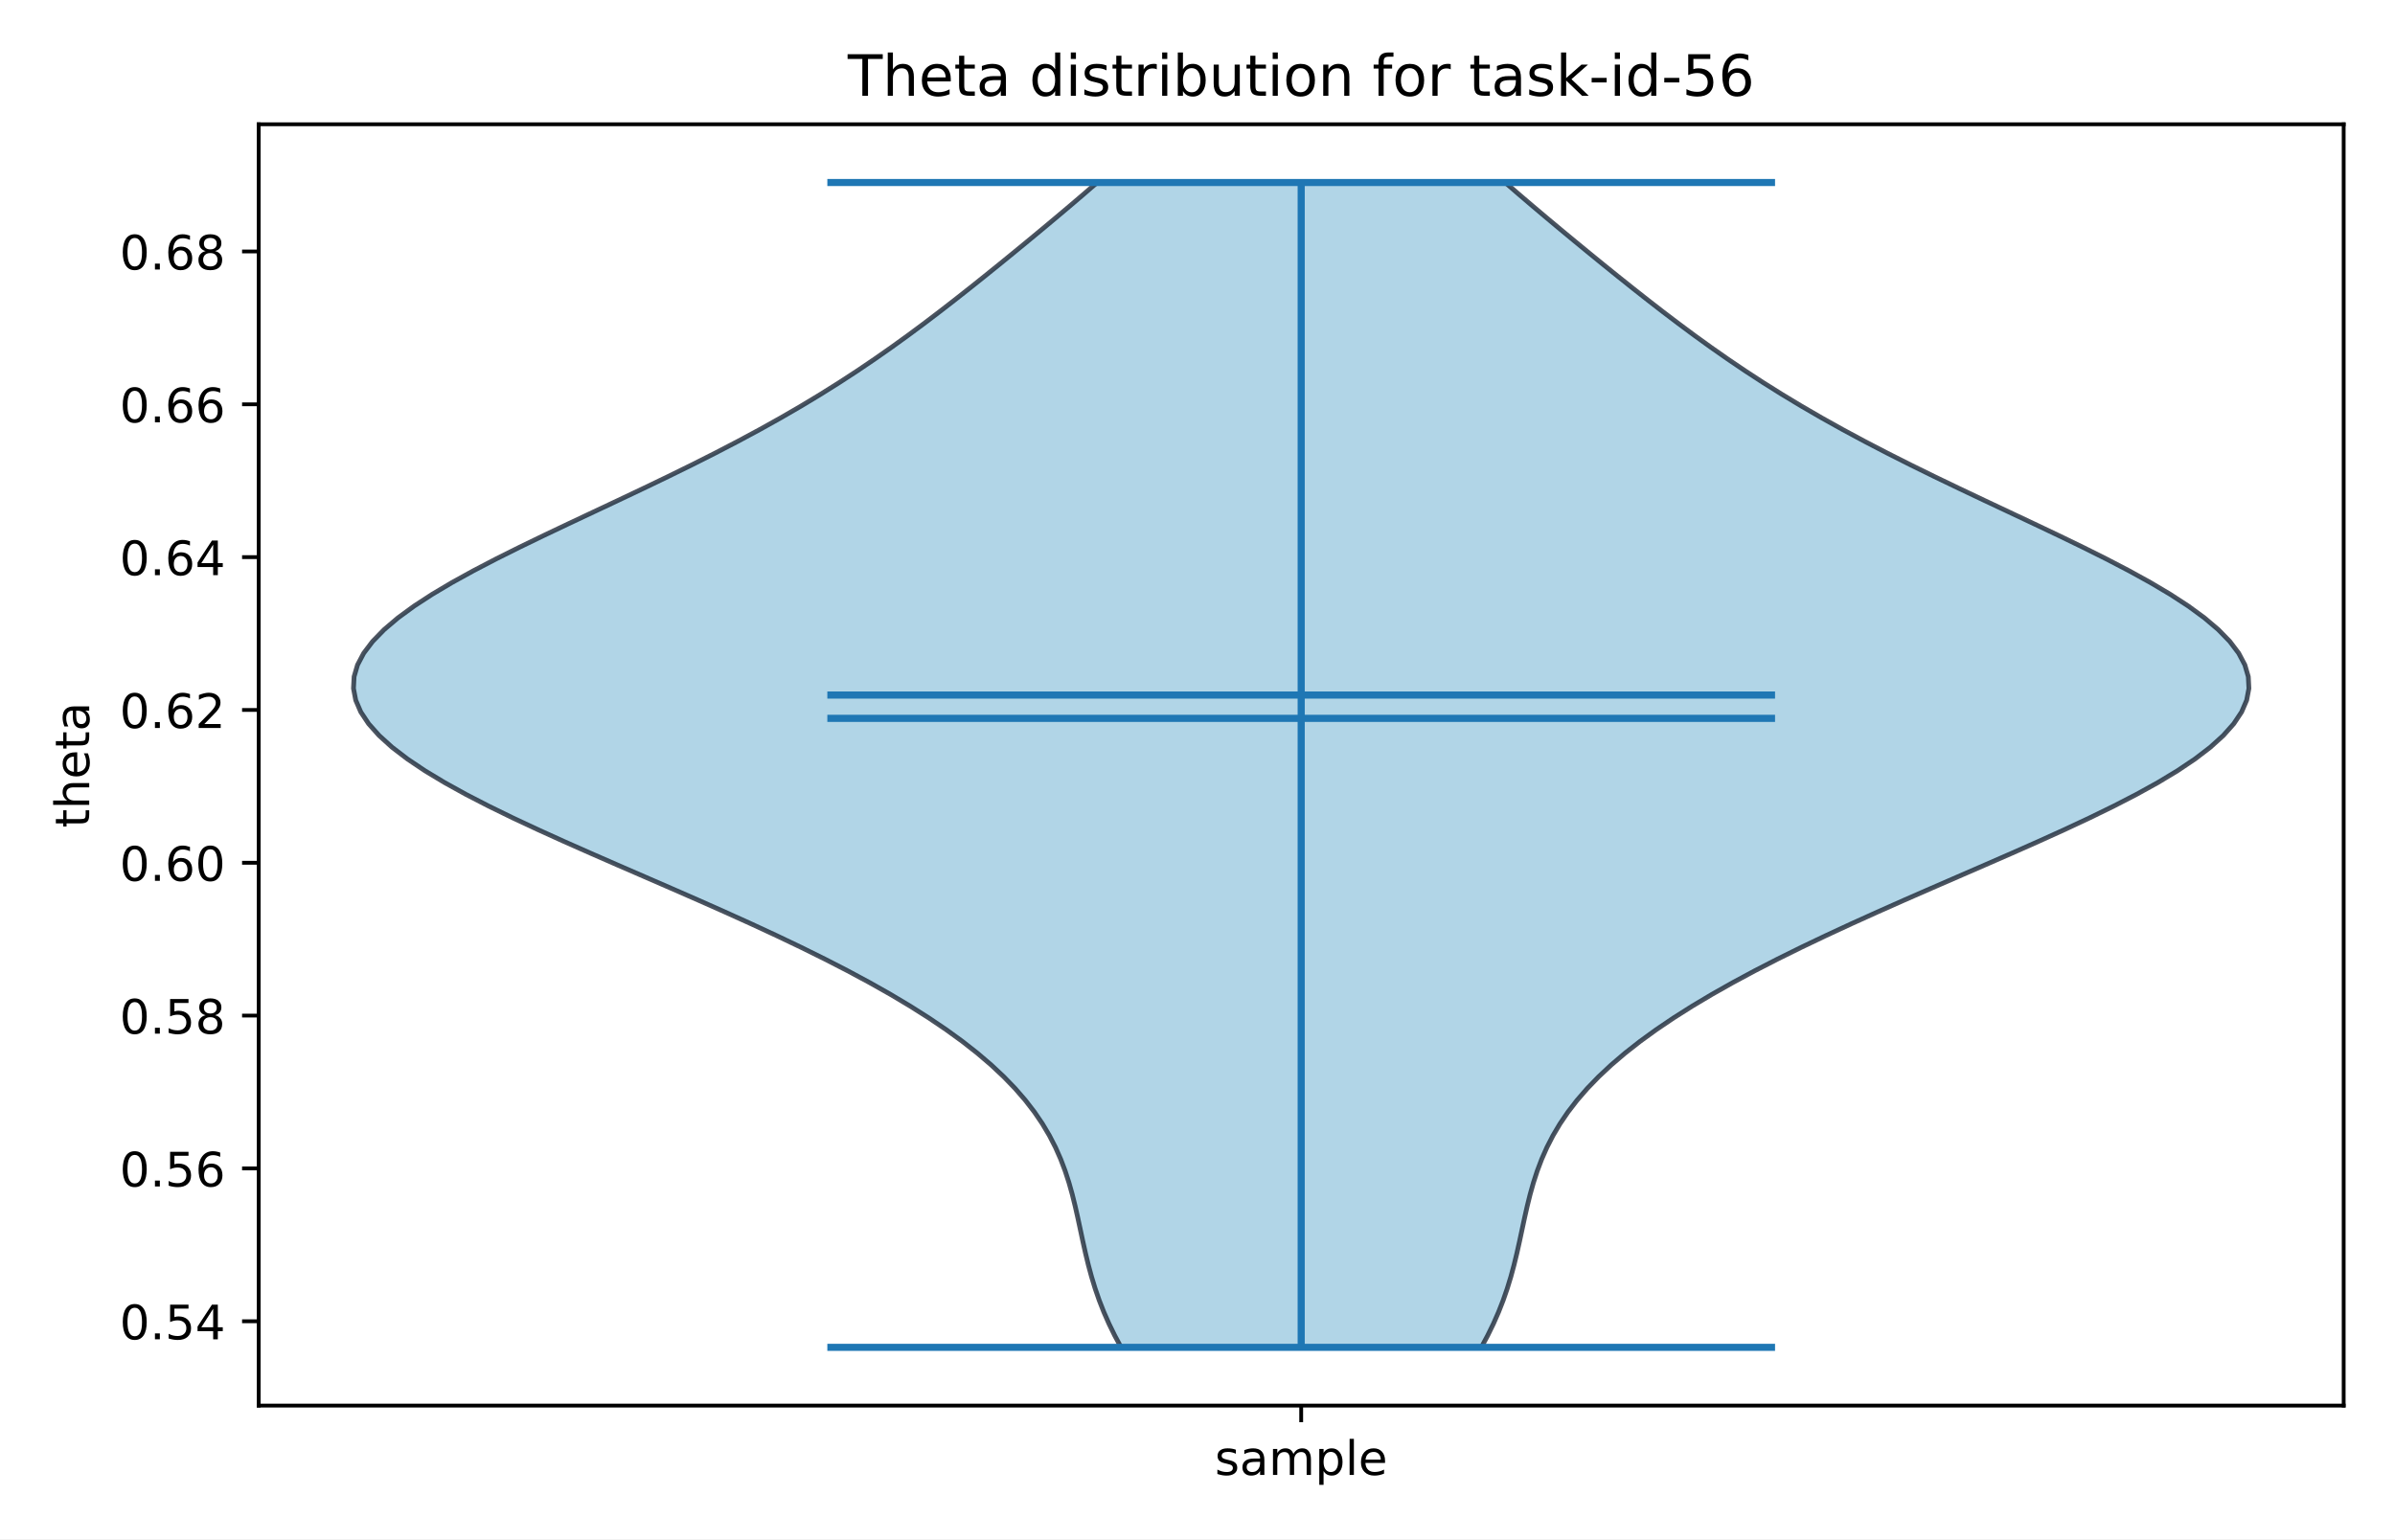
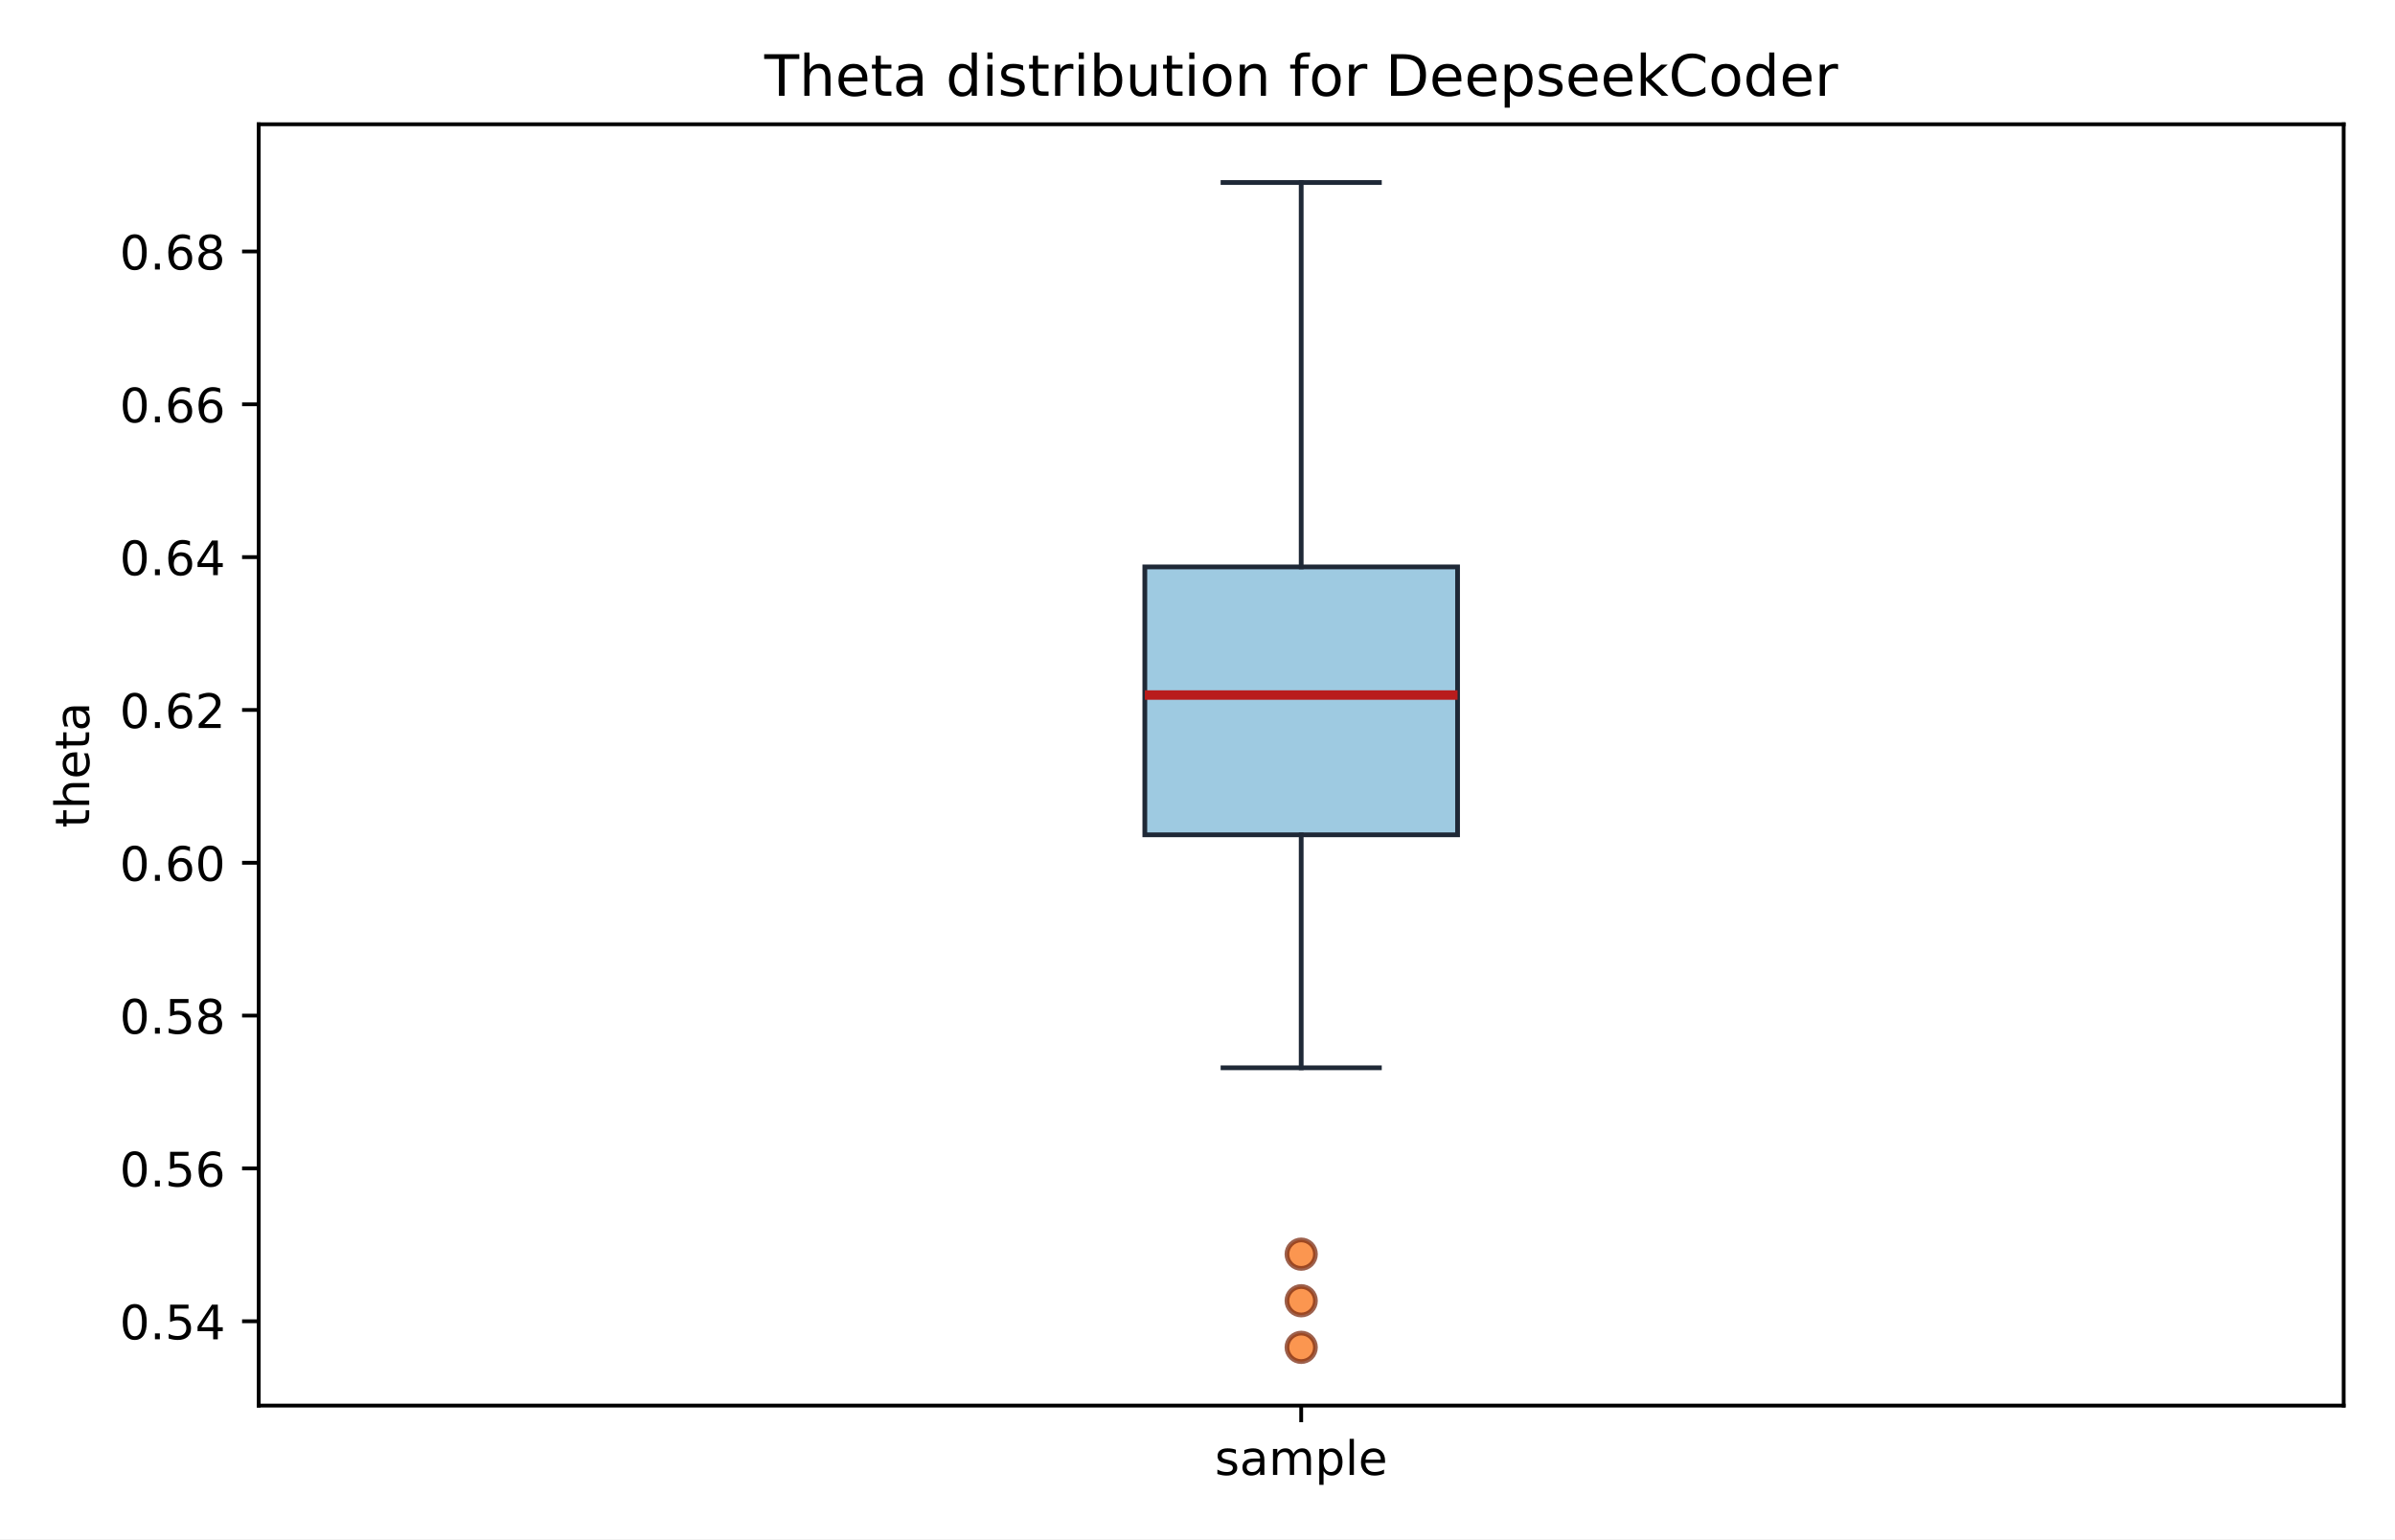
<svg xmlns="http://www.w3.org/2000/svg" xmlns:xlink="http://www.w3.org/1999/xlink" width="504pt" height="324pt" viewBox="0 0 504 324" version="1.1">
  <defs>
    <style type="text/css">*{stroke-linejoin: round; stroke-linecap: butt}</style>
  </defs>
  <g id="figure_1">
    <g id="patch_1">
      <path d="M 0 324  L 504 324  L 504 0  L 0 0  z " style="fill: #ffffff" />
    </g>
    <g id="axes_1">
      <g id="patch_2">
        <path d="M 54.442 295.878  L 493.2 295.878  L 493.2 26.16  L 54.442 26.16  z " style="fill: #ffffff" />
      </g>
-       <g id="FillBetweenPolyCollection_1">
-         <defs>
-           <path id="md926afc479" d="M 311.727 -40.382  L 235.916 -40.382  L 234.584 -42.859  L 233.374 -45.336  L 232.285 -47.812  L 231.315 -50.289  L 230.457 -52.766  L 229.701 -55.243  L 229.031 -57.719  L 228.43 -60.196  L 227.876 -62.673  L 227.347 -65.15  L 226.815 -67.626  L 226.256 -70.103  L 225.642 -72.58  L 224.946 -75.057  L 224.141 -77.533  L 223.202 -80.01  L 222.107 -82.487  L 220.833 -84.964  L 219.363 -87.44  L 217.679 -89.917  L 215.769 -92.394  L 213.621 -94.871  L 211.228 -97.347  L 208.582 -99.824  L 205.682 -102.301  L 202.525 -104.778  L 199.113 -107.254  L 195.448 -109.731  L 191.536 -112.208  L 187.383 -114.685  L 182.998 -117.161  L 178.39 -119.638  L 173.574 -122.115  L 168.563 -124.592  L 163.377 -127.068  L 158.034 -129.545  L 152.559 -132.022  L 146.978 -134.499  L 141.322 -136.975  L 135.624 -139.452  L 129.921 -141.929  L 124.253 -144.406  L 118.664 -146.882  L 113.199 -149.359  L 107.905 -151.836  L 102.833 -154.313  L 98.033 -156.789  L 93.553 -159.266  L 89.443 -161.743  L 85.749 -164.22  L 82.513 -166.696  L 79.776 -169.173  L 77.57 -171.65  L 75.924 -174.127  L 74.858 -176.603  L 74.386 -179.08  L 74.513 -181.557  L 75.235 -184.034  L 76.543 -186.51  L 78.418 -188.987  L 80.831 -191.464  L 83.75 -193.94  L 87.135 -196.417  L 90.939 -198.894  L 95.112 -201.371  L 99.603 -203.847  L 104.356 -206.324  L 109.315 -208.801  L 114.426 -211.278  L 119.636 -213.754  L 124.895 -216.231  L 130.156 -218.708  L 135.379 -221.185  L 140.528 -223.661  L 145.571 -226.138  L 150.485 -228.615  L 155.251 -231.092  L 159.857 -233.568  L 164.297 -236.045  L 168.568 -238.522  L 172.674 -240.999  L 176.62 -243.475  L 180.419 -245.952  L 184.08 -248.429  L 187.62 -250.906  L 191.052 -253.382  L 194.392 -255.859  L 197.654 -258.336  L 200.851 -260.813  L 203.996 -263.289  L 207.099 -265.766  L 210.168 -268.243  L 213.208 -270.72  L 216.223 -273.196  L 219.214 -275.673  L 222.18 -278.15  L 225.117 -280.627  L 228.02 -283.103  L 230.884 -285.58  L 316.759 -285.58  L 316.759 -285.58  L 319.622 -283.103  L 322.526 -280.627  L 325.463 -278.15  L 328.428 -275.673  L 331.419 -273.196  L 334.434 -270.72  L 337.474 -268.243  L 340.543 -265.766  L 343.646 -263.289  L 346.791 -260.813  L 349.989 -258.336  L 353.251 -255.859  L 356.59 -253.382  L 360.022 -250.906  L 363.562 -248.429  L 367.224 -245.952  L 371.022 -243.475  L 374.969 -240.999  L 379.074 -238.522  L 383.345 -236.045  L 387.785 -233.568  L 392.391 -231.092  L 397.158 -228.615  L 402.071 -226.138  L 407.115 -223.661  L 412.263 -221.185  L 417.486 -218.708  L 422.748 -216.231  L 428.006 -213.754  L 433.216 -211.278  L 438.327 -208.801  L 443.287 -206.324  L 448.039 -203.847  L 452.53 -201.371  L 456.704 -198.894  L 460.508 -196.417  L 463.892 -193.94  L 466.811 -191.464  L 469.225 -188.987  L 471.099 -186.51  L 472.407 -184.034  L 473.13 -181.557  L 473.256 -179.08  L 472.784 -176.603  L 471.718 -174.127  L 470.072 -171.65  L 467.866 -169.173  L 465.129 -166.696  L 461.894 -164.22  L 458.199 -161.743  L 454.089 -159.266  L 449.61 -156.789  L 444.809 -154.313  L 439.737 -151.836  L 434.444 -149.359  L 428.978 -146.882  L 423.389 -144.406  L 417.721 -141.929  L 412.018 -139.452  L 406.32 -136.975  L 400.664 -134.499  L 395.083 -132.022  L 389.608 -129.545  L 384.266 -127.068  L 379.079 -124.592  L 374.069 -122.115  L 369.252 -119.638  L 364.645 -117.161  L 360.259 -114.685  L 356.106 -112.208  L 352.194 -109.731  L 348.53 -107.254  L 345.118 -104.778  L 341.961 -102.301  L 339.06 -99.824  L 336.415 -97.347  L 334.021 -94.871  L 331.873 -92.394  L 329.963 -89.917  L 328.279 -87.44  L 326.809 -84.964  L 325.536 -82.487  L 324.44 -80.01  L 323.502 -77.533  L 322.697 -75.057  L 322 -72.58  L 321.386 -70.103  L 320.827 -67.626  L 320.296 -65.15  L 319.766 -62.673  L 319.212 -60.196  L 318.611 -57.719  L 317.941 -55.243  L 317.185 -52.766  L 316.327 -50.289  L 315.357 -47.812  L 314.269 -45.336  L 313.058 -42.859  L 311.727 -40.382  z " style="stroke: #1f2937; stroke-opacity: 0.8" />
-         </defs>
-         <g clip-path="url(#p74f89d5e1b)">
-           <use xlink:href="#md926afc479" x="0" y="324" style="fill: #9ecae1; fill-opacity: 0.8; stroke: #1f2937; stroke-opacity: 0.8" />
-         </g>
-       </g>
      <g id="matplotlib.axis_1">
        <g id="xtick_1">
          <g id="line2d_1">
            <defs>
-               <path id="m6adc7f9f4d" d="M 0 0  L 0 3.5  " style="stroke: #000000; stroke-width: 0.8" />
+               <path id="m64e8982a99" d="M 0 0  L 0 3.5  " style="stroke: #000000; stroke-width: 0.8" />
            </defs>
            <g>
-               <use xlink:href="#m6adc7f9f4d" x="273.821" y="295.878" style="stroke: #000000; stroke-width: 0.8" />
+               <use xlink:href="#m64e8982a99" x="273.821" y="295.878" style="stroke: #000000; stroke-width: 0.8" />
            </g>
          </g>
          <g id="text_1">
            <g transform="translate(255.6423 310.4761) scale(0.1 -0.1)">
              <defs>
                <path id="DejaVuSans-56" d="M 2834 3397  L 2834 2853  Q 2591 2978 2328 3040  Q 2066 3103 1784 3103  Q 1356 3103 1142 2972  Q 928 2841 928 2578  Q 928 2378 1081 2264  Q 1234 2150 1697 2047  L 1894 2003  Q 2506 1872 2764 1633  Q 3022 1394 3022 966  Q 3022 478 2636 193  Q 2250 -91 1575 -91  Q 1294 -91 989 -36  Q 684 19 347 128  L 347 722  Q 666 556 975 473  Q 1284 391 1588 391  Q 1994 391 2212 530  Q 2431 669 2431 922  Q 2431 1156 2273 1281  Q 2116 1406 1581 1522  L 1381 1569  Q 847 1681 609 1914  Q 372 2147 372 2553  Q 372 3047 722 3315  Q 1072 3584 1716 3584  Q 2034 3584 2315 3537  Q 2597 3491 2834 3397  z " transform="scale(0.015625)" />
                <path id="DejaVuSans-44" d="M 2194 1759  Q 1497 1759 1228 1600  Q 959 1441 959 1056  Q 959 750 1161 570  Q 1363 391 1709 391  Q 2188 391 2477 730  Q 2766 1069 2766 1631  L 2766 1759  L 2194 1759  z M 3341 1997  L 3341 0  L 2766 0  L 2766 531  Q 2569 213 2275 61  Q 1981 -91 1556 -91  Q 1019 -91 701 211  Q 384 513 384 1019  Q 384 1609 779 1909  Q 1175 2209 1959 2209  L 2766 2209  L 2766 2266  Q 2766 2663 2505 2880  Q 2244 3097 1772 3097  Q 1472 3097 1187 3025  Q 903 2953 641 2809  L 641 3341  Q 956 3463 1253 3523  Q 1550 3584 1831 3584  Q 2591 3584 2966 3190  Q 3341 2797 3341 1997  z " transform="scale(0.015625)" />
                <path id="DejaVuSans-50" d="M 3328 2828  Q 3544 3216 3844 3400  Q 4144 3584 4550 3584  Q 5097 3584 5394 3201  Q 5691 2819 5691 2113  L 5691 0  L 5113 0  L 5113 2094  Q 5113 2597 4934 2840  Q 4756 3084 4391 3084  Q 3944 3084 3684 2787  Q 3425 2491 3425 1978  L 3425 0  L 2847 0  L 2847 2094  Q 2847 2600 2669 2842  Q 2491 3084 2119 3084  Q 1678 3084 1418 2786  Q 1159 2488 1159 1978  L 1159 0  L 581 0  L 581 3500  L 1159 3500  L 1159 2956  Q 1356 3278 1631 3431  Q 1906 3584 2284 3584  Q 2666 3584 2933 3390  Q 3200 3197 3328 2828  z " transform="scale(0.015625)" />
                <path id="DejaVuSans-53" d="M 1159 525  L 1159 -1331  L 581 -1331  L 581 3500  L 1159 3500  L 1159 2969  Q 1341 3281 1617 3432  Q 1894 3584 2278 3584  Q 2916 3584 3314 3078  Q 3713 2572 3713 1747  Q 3713 922 3314 415  Q 2916 -91 2278 -91  Q 1894 -91 1617 61  Q 1341 213 1159 525  z M 3116 1747  Q 3116 2381 2855 2742  Q 2594 3103 2138 3103  Q 1681 3103 1420 2742  Q 1159 2381 1159 1747  Q 1159 1113 1420 752  Q 1681 391 2138 391  Q 2594 391 2855 752  Q 3116 1113 3116 1747  z " transform="scale(0.015625)" />
                <path id="DejaVuSans-4f" d="M 603 4863  L 1178 4863  L 1178 0  L 603 0  L 603 4863  z " transform="scale(0.015625)" />
                <path id="DejaVuSans-48" d="M 3597 1894  L 3597 1613  L 953 1613  Q 991 1019 1311 708  Q 1631 397 2203 397  Q 2534 397 2845 478  Q 3156 559 3463 722  L 3463 178  Q 3153 47 2828 -22  Q 2503 -91 2169 -91  Q 1331 -91 842 396  Q 353 884 353 1716  Q 353 2575 817 3079  Q 1281 3584 2069 3584  Q 2775 3584 3186 3129  Q 3597 2675 3597 1894  z M 3022 2063  Q 3016 2534 2758 2815  Q 2500 3097 2075 3097  Q 1594 3097 1305 2825  Q 1016 2553 972 2059  L 3022 2063  z " transform="scale(0.015625)" />
              </defs>
              <use xlink:href="#DejaVuSans-56" />
              <use xlink:href="#DejaVuSans-44" transform="translate(52.09375 0)" />
              <use xlink:href="#DejaVuSans-50" transform="translate(113.375 0)" />
              <use xlink:href="#DejaVuSans-53" transform="translate(210.7812 0)" />
              <use xlink:href="#DejaVuSans-4f" transform="translate(274.2656 0)" />
              <use xlink:href="#DejaVuSans-48" transform="translate(302.0469 0)" />
            </g>
          </g>
        </g>
      </g>
      <g id="matplotlib.axis_2">
        <g id="ytick_1">
          <g id="line2d_2">
            <defs>
-               <path id="m06be6555d6" d="M 0 0  L -3.5 0  " style="stroke: #000000; stroke-width: 0.8" />
+               <path id="m04a065ab61" d="M 0 0  L -3.5 0  " style="stroke: #000000; stroke-width: 0.8" />
            </defs>
            <g>
-               <use xlink:href="#m06be6555d6" x="54.442" y="278.125" style="stroke: #000000; stroke-width: 0.8" />
+               <use xlink:href="#m04a065ab61" x="54.442" y="278.125" style="stroke: #000000; stroke-width: 0.8" />
            </g>
          </g>
          <g id="text_2">
            <g transform="translate(25.17672 281.9242) scale(0.1 -0.1)">
              <defs>
                <path id="DejaVuSans-13" d="M 2034 4250  Q 1547 4250 1301 3770  Q 1056 3291 1056 2328  Q 1056 1369 1301 889  Q 1547 409 2034 409  Q 2525 409 2770 889  Q 3016 1369 3016 2328  Q 3016 3291 2770 3770  Q 2525 4250 2034 4250  z M 2034 4750  Q 2819 4750 3233 4129  Q 3647 3509 3647 2328  Q 3647 1150 3233 529  Q 2819 -91 2034 -91  Q 1250 -91 836 529  Q 422 1150 422 2328  Q 422 3509 836 4129  Q 1250 4750 2034 4750  z " transform="scale(0.015625)" />
                <path id="DejaVuSans-11" d="M 684 794  L 1344 794  L 1344 0  L 684 0  L 684 794  z " transform="scale(0.015625)" />
                <path id="DejaVuSans-18" d="M 691 4666  L 3169 4666  L 3169 4134  L 1269 4134  L 1269 2991  Q 1406 3038 1543 3061  Q 1681 3084 1819 3084  Q 2600 3084 3056 2656  Q 3513 2228 3513 1497  Q 3513 744 3044 326  Q 2575 -91 1722 -91  Q 1428 -91 1123 -41  Q 819 9 494 109  L 494 744  Q 775 591 1075 516  Q 1375 441 1709 441  Q 2250 441 2565 725  Q 2881 1009 2881 1497  Q 2881 1984 2565 2268  Q 2250 2553 1709 2553  Q 1456 2553 1204 2497  Q 953 2441 691 2322  L 691 4666  z " transform="scale(0.015625)" />
                <path id="DejaVuSans-17" d="M 2419 4116  L 825 1625  L 2419 1625  L 2419 4116  z M 2253 4666  L 3047 4666  L 3047 1625  L 3713 1625  L 3713 1100  L 3047 1100  L 3047 0  L 2419 0  L 2419 1100  L 313 1100  L 313 1709  L 2253 4666  z " transform="scale(0.015625)" />
              </defs>
              <use xlink:href="#DejaVuSans-13" />
              <use xlink:href="#DejaVuSans-11" transform="translate(63.625 0)" />
              <use xlink:href="#DejaVuSans-18" transform="translate(95.40625 0)" />
              <use xlink:href="#DejaVuSans-17" transform="translate(159.0312 0)" />
            </g>
          </g>
        </g>
        <g id="ytick_2">
          <g id="line2d_3">
            <g>
-               <use xlink:href="#m06be6555d6" x="54.442" y="245.955" style="stroke: #000000; stroke-width: 0.8" />
+               <use xlink:href="#m04a065ab61" x="54.442" y="245.955" style="stroke: #000000; stroke-width: 0.8" />
            </g>
          </g>
          <g id="text_3">
            <g transform="translate(25.17672 249.7542) scale(0.1 -0.1)">
              <defs>
                <path id="DejaVuSans-19" d="M 2113 2584  Q 1688 2584 1439 2293  Q 1191 2003 1191 1497  Q 1191 994 1439 701  Q 1688 409 2113 409  Q 2538 409 2786 701  Q 3034 994 3034 1497  Q 3034 2003 2786 2293  Q 2538 2584 2113 2584  z M 3366 4563  L 3366 3988  Q 3128 4100 2886 4159  Q 2644 4219 2406 4219  Q 1781 4219 1451 3797  Q 1122 3375 1075 2522  Q 1259 2794 1537 2939  Q 1816 3084 2150 3084  Q 2853 3084 3261 2657  Q 3669 2231 3669 1497  Q 3669 778 3244 343  Q 2819 -91 2113 -91  Q 1303 -91 875 529  Q 447 1150 447 2328  Q 447 3434 972 4092  Q 1497 4750 2381 4750  Q 2619 4750 2861 4703  Q 3103 4656 3366 4563  z " transform="scale(0.015625)" />
              </defs>
              <use xlink:href="#DejaVuSans-13" />
              <use xlink:href="#DejaVuSans-11" transform="translate(63.625 0)" />
              <use xlink:href="#DejaVuSans-18" transform="translate(95.40625 0)" />
              <use xlink:href="#DejaVuSans-19" transform="translate(159.0312 0)" />
            </g>
          </g>
        </g>
        <g id="ytick_3">
          <g id="line2d_4">
            <g>
-               <use xlink:href="#m06be6555d6" x="54.442" y="213.785" style="stroke: #000000; stroke-width: 0.8" />
+               <use xlink:href="#m04a065ab61" x="54.442" y="213.785" style="stroke: #000000; stroke-width: 0.8" />
            </g>
          </g>
          <g id="text_4">
            <g transform="translate(25.17672 217.5842) scale(0.1 -0.1)">
              <defs>
                <path id="DejaVuSans-1b" d="M 2034 2216  Q 1584 2216 1326 1975  Q 1069 1734 1069 1313  Q 1069 891 1326 650  Q 1584 409 2034 409  Q 2484 409 2743 651  Q 3003 894 3003 1313  Q 3003 1734 2745 1975  Q 2488 2216 2034 2216  z M 1403 2484  Q 997 2584 770 2862  Q 544 3141 544 3541  Q 544 4100 942 4425  Q 1341 4750 2034 4750  Q 2731 4750 3128 4425  Q 3525 4100 3525 3541  Q 3525 3141 3298 2862  Q 3072 2584 2669 2484  Q 3125 2378 3379 2068  Q 3634 1759 3634 1313  Q 3634 634 3220 271  Q 2806 -91 2034 -91  Q 1263 -91 848 271  Q 434 634 434 1313  Q 434 1759 690 2068  Q 947 2378 1403 2484  z M 1172 3481  Q 1172 3119 1398 2916  Q 1625 2713 2034 2713  Q 2441 2713 2670 2916  Q 2900 3119 2900 3481  Q 2900 3844 2670 4047  Q 2441 4250 2034 4250  Q 1625 4250 1398 4047  Q 1172 3844 1172 3481  z " transform="scale(0.015625)" />
              </defs>
              <use xlink:href="#DejaVuSans-13" />
              <use xlink:href="#DejaVuSans-11" transform="translate(63.625 0)" />
              <use xlink:href="#DejaVuSans-18" transform="translate(95.40625 0)" />
              <use xlink:href="#DejaVuSans-1b" transform="translate(159.0312 0)" />
            </g>
          </g>
        </g>
        <g id="ytick_4">
          <g id="line2d_5">
            <g>
-               <use xlink:href="#m06be6555d6" x="54.442" y="181.615" style="stroke: #000000; stroke-width: 0.8" />
+               <use xlink:href="#m04a065ab61" x="54.442" y="181.615" style="stroke: #000000; stroke-width: 0.8" />
            </g>
          </g>
          <g id="text_5">
            <g transform="translate(25.17672 185.4143) scale(0.1 -0.1)">
              <use xlink:href="#DejaVuSans-13" />
              <use xlink:href="#DejaVuSans-11" transform="translate(63.625 0)" />
              <use xlink:href="#DejaVuSans-19" transform="translate(95.40625 0)" />
              <use xlink:href="#DejaVuSans-13" transform="translate(159.0312 0)" />
            </g>
          </g>
        </g>
        <g id="ytick_5">
          <g id="line2d_6">
            <g>
-               <use xlink:href="#m06be6555d6" x="54.442" y="149.445" style="stroke: #000000; stroke-width: 0.8" />
+               <use xlink:href="#m04a065ab61" x="54.442" y="149.445" style="stroke: #000000; stroke-width: 0.8" />
            </g>
          </g>
          <g id="text_6">
            <g transform="translate(25.17672 153.2443) scale(0.1 -0.1)">
              <defs>
                <path id="DejaVuSans-15" d="M 1228 531  L 3431 531  L 3431 0  L 469 0  L 469 531  Q 828 903 1448 1529  Q 2069 2156 2228 2338  Q 2531 2678 2651 2914  Q 2772 3150 2772 3378  Q 2772 3750 2511 3984  Q 2250 4219 1831 4219  Q 1534 4219 1204 4116  Q 875 4013 500 3803  L 500 4441  Q 881 4594 1212 4672  Q 1544 4750 1819 4750  Q 2544 4750 2975 4387  Q 3406 4025 3406 3419  Q 3406 3131 3298 2873  Q 3191 2616 2906 2266  Q 2828 2175 2409 1742  Q 1991 1309 1228 531  z " transform="scale(0.015625)" />
              </defs>
              <use xlink:href="#DejaVuSans-13" />
              <use xlink:href="#DejaVuSans-11" transform="translate(63.625 0)" />
              <use xlink:href="#DejaVuSans-19" transform="translate(95.40625 0)" />
              <use xlink:href="#DejaVuSans-15" transform="translate(159.0312 0)" />
            </g>
          </g>
        </g>
        <g id="ytick_6">
          <g id="line2d_7">
            <g>
-               <use xlink:href="#m06be6555d6" x="54.442" y="117.276" style="stroke: #000000; stroke-width: 0.8" />
+               <use xlink:href="#m04a065ab61" x="54.442" y="117.276" style="stroke: #000000; stroke-width: 0.8" />
            </g>
          </g>
          <g id="text_7">
            <g transform="translate(25.17672 121.0744) scale(0.1 -0.1)">
              <use xlink:href="#DejaVuSans-13" />
              <use xlink:href="#DejaVuSans-11" transform="translate(63.625 0)" />
              <use xlink:href="#DejaVuSans-19" transform="translate(95.40625 0)" />
              <use xlink:href="#DejaVuSans-17" transform="translate(159.0312 0)" />
            </g>
          </g>
        </g>
        <g id="ytick_7">
          <g id="line2d_8">
            <g>
-               <use xlink:href="#m06be6555d6" x="54.442" y="85.106" style="stroke: #000000; stroke-width: 0.8" />
+               <use xlink:href="#m04a065ab61" x="54.442" y="85.106" style="stroke: #000000; stroke-width: 0.8" />
            </g>
          </g>
          <g id="text_8">
            <g transform="translate(25.17672 88.9044) scale(0.1 -0.1)">
              <use xlink:href="#DejaVuSans-13" />
              <use xlink:href="#DejaVuSans-11" transform="translate(63.625 0)" />
              <use xlink:href="#DejaVuSans-19" transform="translate(95.40625 0)" />
              <use xlink:href="#DejaVuSans-19" transform="translate(159.0312 0)" />
            </g>
          </g>
        </g>
        <g id="ytick_8">
          <g id="line2d_9">
            <g>
-               <use xlink:href="#m06be6555d6" x="54.442" y="52.936" style="stroke: #000000; stroke-width: 0.8" />
+               <use xlink:href="#m04a065ab61" x="54.442" y="52.936" style="stroke: #000000; stroke-width: 0.8" />
            </g>
          </g>
          <g id="text_9">
            <g transform="translate(25.17672 56.73443) scale(0.1 -0.1)">
              <use xlink:href="#DejaVuSans-13" />
              <use xlink:href="#DejaVuSans-11" transform="translate(63.625 0)" />
              <use xlink:href="#DejaVuSans-19" transform="translate(95.40625 0)" />
              <use xlink:href="#DejaVuSans-1b" transform="translate(159.0312 0)" />
            </g>
          </g>
        </g>
        <g id="text_10">
          <g transform="translate(18.77437 174.2485) rotate(-90) scale(0.1 -0.1)">
            <defs>
              <path id="DejaVuSans-57" d="M 1172 4494  L 1172 3500  L 2356 3500  L 2356 3053  L 1172 3053  L 1172 1153  Q 1172 725 1289 603  Q 1406 481 1766 481  L 2356 481  L 2356 0  L 1766 0  Q 1100 0 847 248  Q 594 497 594 1153  L 594 3053  L 172 3053  L 172 3500  L 594 3500  L 594 4494  L 1172 4494  z " transform="scale(0.015625)" />
              <path id="DejaVuSans-4b" d="M 3513 2113  L 3513 0  L 2938 0  L 2938 2094  Q 2938 2591 2744 2837  Q 2550 3084 2163 3084  Q 1697 3084 1428 2787  Q 1159 2491 1159 1978  L 1159 0  L 581 0  L 581 4863  L 1159 4863  L 1159 2956  Q 1366 3272 1645 3428  Q 1925 3584 2291 3584  Q 2894 3584 3203 3211  Q 3513 2838 3513 2113  z " transform="scale(0.015625)" />
            </defs>
            <use xlink:href="#DejaVuSans-57" />
            <use xlink:href="#DejaVuSans-4b" transform="translate(39.20312 0)" />
            <use xlink:href="#DejaVuSans-48" transform="translate(102.5781 0)" />
            <use xlink:href="#DejaVuSans-57" transform="translate(164.1094 0)" />
            <use xlink:href="#DejaVuSans-44" transform="translate(203.3125 0)" />
          </g>
        </g>
      </g>
-       <g id="LineCollection_1">
-         <path d="M 174.104 151.211  L 373.539 151.211  " clip-path="url(#p74f89d5e1b)" style="fill: none; stroke: #1f77b4; stroke-width: 1.5" />
-       </g>
-       <g id="LineCollection_2">
-         <path d="M 174.104 38.42  L 373.539 38.42  " clip-path="url(#p74f89d5e1b)" style="fill: none; stroke: #1f77b4; stroke-width: 1.5" />
-       </g>
-       <g id="LineCollection_3">
-         <path d="M 174.104 283.618  L 373.539 283.618  " clip-path="url(#p74f89d5e1b)" style="fill: none; stroke: #1f77b4; stroke-width: 1.5" />
-       </g>
-       <g id="LineCollection_4">
-         <path d="M 273.821 283.618  L 273.821 38.42  " clip-path="url(#p74f89d5e1b)" style="fill: none; stroke: #1f77b4; stroke-width: 1.5" />
-       </g>
-       <g id="LineCollection_5">
-         <path d="M 174.104 146.307  L 373.539 146.307  " clip-path="url(#p74f89d5e1b)" style="fill: none; stroke: #1f77b4; stroke-width: 1.5" />
-       </g>
      <g id="patch_3">
+         <path d="M 240.914 175.731  L 306.728 175.731  L 306.728 119.335  L 240.914 119.335  L 240.914 175.731  z " clip-path="url(#p8e748a852e)" style="fill: #9ecae1; stroke: #1f2937; stroke-linejoin: miter" />
+       </g>
+       <g id="line2d_10">
+         <path d="M 273.821 175.731  L 273.821 224.77  " clip-path="url(#p8e748a852e)" style="fill: none; stroke: #1f2937; stroke-linecap: square" />
+       </g>
+       <g id="line2d_11">
+         <path d="M 273.821 119.335  L 273.821 38.42  " clip-path="url(#p8e748a852e)" style="fill: none; stroke: #1f2937; stroke-linecap: square" />
+       </g>
+       <g id="line2d_12">
+         <path d="M 257.368 224.77  L 290.275 224.77  " clip-path="url(#p8e748a852e)" style="fill: none; stroke: #1f2937; stroke-linecap: square" />
+       </g>
+       <g id="line2d_13">
+         <path d="M 257.368 38.42  L 290.275 38.42  " clip-path="url(#p8e748a852e)" style="fill: none; stroke: #1f2937; stroke-linecap: square" />
+       </g>
+       <g id="line2d_14">
+         <defs>
+           <path id="mc5da8e025e" d="M 0 3  C 0.796 3 1.559 2.684 2.121 2.121  C 2.684 1.559 3 0.796 3 0  C 3 -0.796 2.684 -1.559 2.121 -2.121  C 1.559 -2.684 0.796 -3 0 -3  C -0.796 -3 -1.559 -2.684 -2.121 -2.121  C -2.684 -1.559 -3 -0.796 -3 0  C -3 0.796 -2.684 1.559 -2.121 2.121  C -1.559 2.684 -0.796 3 0 3  z " style="stroke: #7c2d12; stroke-opacity: 0.75" />
+         </defs>
+         <g clip-path="url(#p8e748a852e)">
+           <use xlink:href="#mc5da8e025e" x="273.821" y="283.618" style="fill: #f97316; fill-opacity: 0.75; stroke: #7c2d12; stroke-opacity: 0.75" />
+           <use xlink:href="#mc5da8e025e" x="273.821" y="264.002" style="fill: #f97316; fill-opacity: 0.75; stroke: #7c2d12; stroke-opacity: 0.75" />
+           <use xlink:href="#mc5da8e025e" x="273.821" y="273.81" style="fill: #f97316; fill-opacity: 0.75; stroke: #7c2d12; stroke-opacity: 0.75" />
+         </g>
+       </g>
+       <g id="line2d_15">
+         <path d="M 240.914 146.307  L 306.728 146.307  " clip-path="url(#p8e748a852e)" style="fill: none; stroke: #b91c1c; stroke-width: 2" />
+       </g>
+       <g id="patch_4">
        <path d="M 54.442 295.878  L 54.442 26.16  " style="fill: none; stroke: #000000; stroke-width: 0.8; stroke-linejoin: miter; stroke-linecap: square" />
      </g>
-       <g id="patch_4">
+       <g id="patch_5">
        <path d="M 493.2 295.878  L 493.2 26.16  " style="fill: none; stroke: #000000; stroke-width: 0.8; stroke-linejoin: miter; stroke-linecap: square" />
      </g>
-       <g id="patch_5">
+       <g id="patch_6">
        <path d="M 54.442 295.878  L 493.2 295.878  " style="fill: none; stroke: #000000; stroke-width: 0.8; stroke-linejoin: miter; stroke-linecap: square" />
      </g>
-       <g id="patch_6">
+       <g id="patch_7">
        <path d="M 54.442 26.16  L 493.2 26.16  " style="fill: none; stroke: #000000; stroke-width: 0.8; stroke-linejoin: miter; stroke-linecap: square" />
      </g>
      <g id="text_11">
-         <g transform="translate(178.4015 20.16) scale(0.12 -0.12)">
+         <g transform="translate(160.8459 20.16) scale(0.12 -0.12)">
          <defs>
            <path id="DejaVuSans-37" d="M -19 4666  L 3928 4666  L 3928 4134  L 2272 4134  L 2272 0  L 1638 0  L 1638 4134  L -19 4134  L -19 4666  z " transform="scale(0.015625)" />
            <path id="DejaVuSans-3" transform="scale(0.015625)" />
            <path id="DejaVuSans-47" d="M 2906 2969  L 2906 4863  L 3481 4863  L 3481 0  L 2906 0  L 2906 525  Q 2725 213 2448 61  Q 2172 -91 1784 -91  Q 1150 -91 751 415  Q 353 922 353 1747  Q 353 2572 751 3078  Q 1150 3584 1784 3584  Q 2172 3584 2448 3432  Q 2725 3281 2906 2969  z M 947 1747  Q 947 1113 1208 752  Q 1469 391 1925 391  Q 2381 391 2643 752  Q 2906 1113 2906 1747  Q 2906 2381 2643 2742  Q 2381 3103 1925 3103  Q 1469 3103 1208 2742  Q 947 2381 947 1747  z " transform="scale(0.015625)" />
            <path id="DejaVuSans-4c" d="M 603 3500  L 1178 3500  L 1178 0  L 603 0  L 603 3500  z M 603 4863  L 1178 4863  L 1178 4134  L 603 4134  L 603 4863  z " transform="scale(0.015625)" />
            <path id="DejaVuSans-55" d="M 2631 2963  Q 2534 3019 2420 3045  Q 2306 3072 2169 3072  Q 1681 3072 1420 2755  Q 1159 2438 1159 1844  L 1159 0  L 581 0  L 581 3500  L 1159 3500  L 1159 2956  Q 1341 3275 1631 3429  Q 1922 3584 2338 3584  Q 2397 3584 2469 3576  Q 2541 3569 2628 3553  L 2631 2963  z " transform="scale(0.015625)" />
            <path id="DejaVuSans-45" d="M 3116 1747  Q 3116 2381 2855 2742  Q 2594 3103 2138 3103  Q 1681 3103 1420 2742  Q 1159 2381 1159 1747  Q 1159 1113 1420 752  Q 1681 391 2138 391  Q 2594 391 2855 752  Q 3116 1113 3116 1747  z M 1159 2969  Q 1341 3281 1617 3432  Q 1894 3584 2278 3584  Q 2916 3584 3314 3078  Q 3713 2572 3713 1747  Q 3713 922 3314 415  Q 2916 -91 2278 -91  Q 1894 -91 1617 61  Q 1341 213 1159 525  L 1159 0  L 581 0  L 581 4863  L 1159 4863  L 1159 2969  z " transform="scale(0.015625)" />
            <path id="DejaVuSans-58" d="M 544 1381  L 544 3500  L 1119 3500  L 1119 1403  Q 1119 906 1312 657  Q 1506 409 1894 409  Q 2359 409 2629 706  Q 2900 1003 2900 1516  L 2900 3500  L 3475 3500  L 3475 0  L 2900 0  L 2900 538  Q 2691 219 2414 64  Q 2138 -91 1772 -91  Q 1169 -91 856 284  Q 544 659 544 1381  z M 1991 3584  L 1991 3584  z " transform="scale(0.015625)" />
            <path id="DejaVuSans-52" d="M 1959 3097  Q 1497 3097 1228 2736  Q 959 2375 959 1747  Q 959 1119 1226 758  Q 1494 397 1959 397  Q 2419 397 2687 759  Q 2956 1122 2956 1747  Q 2956 2369 2687 2733  Q 2419 3097 1959 3097  z M 1959 3584  Q 2709 3584 3137 3096  Q 3566 2609 3566 1747  Q 3566 888 3137 398  Q 2709 -91 1959 -91  Q 1206 -91 779 398  Q 353 888 353 1747  Q 353 2609 779 3096  Q 1206 3584 1959 3584  z " transform="scale(0.015625)" />
            <path id="DejaVuSans-51" d="M 3513 2113  L 3513 0  L 2938 0  L 2938 2094  Q 2938 2591 2744 2837  Q 2550 3084 2163 3084  Q 1697 3084 1428 2787  Q 1159 2491 1159 1978  L 1159 0  L 581 0  L 581 3500  L 1159 3500  L 1159 2956  Q 1366 3272 1645 3428  Q 1925 3584 2291 3584  Q 2894 3584 3203 3211  Q 3513 2838 3513 2113  z " transform="scale(0.015625)" />
            <path id="DejaVuSans-49" d="M 2375 4863  L 2375 4384  L 1825 4384  Q 1516 4384 1395 4259  Q 1275 4134 1275 3809  L 1275 3500  L 2222 3500  L 2222 3053  L 1275 3053  L 1275 0  L 697 0  L 697 3053  L 147 3053  L 147 3500  L 697 3500  L 697 3744  Q 697 4328 969 4595  Q 1241 4863 1831 4863  L 2375 4863  z " transform="scale(0.015625)" />
+             <path id="DejaVuSans-27" d="M 1259 4147  L 1259 519  L 2022 519  Q 2988 519 3436 956  Q 3884 1394 3884 2338  Q 3884 3275 3436 3711  Q 2988 4147 2022 4147  L 1259 4147  z M 628 4666  L 1925 4666  Q 3281 4666 3915 4102  Q 4550 3538 4550 2338  Q 4550 1131 3912 565  Q 3275 0 1925 0  L 628 0  L 628 4666  z " transform="scale(0.015625)" />
            <path id="DejaVuSans-4e" d="M 581 4863  L 1159 4863  L 1159 1991  L 2875 3500  L 3609 3500  L 1753 1863  L 3688 0  L 2938 0  L 1159 1709  L 1159 0  L 581 0  L 581 4863  z " transform="scale(0.015625)" />
-             <path id="DejaVuSans-10" d="M 313 2009  L 1997 2009  L 1997 1497  L 313 1497  L 313 2009  z " transform="scale(0.015625)" />
+             <path id="DejaVuSans-26" d="M 4122 4306  L 4122 3641  Q 3803 3938 3442 4084  Q 3081 4231 2675 4231  Q 1875 4231 1450 3742  Q 1025 3253 1025 2328  Q 1025 1406 1450 917  Q 1875 428 2675 428  Q 3081 428 3442 575  Q 3803 722 4122 1019  L 4122 359  Q 3791 134 3420 21  Q 3050 -91 2638 -91  Q 1578 -91 968 557  Q 359 1206 359 2328  Q 359 3453 968 4101  Q 1578 4750 2638 4750  Q 3056 4750 3426 4639  Q 3797 4528 4122 4306  z " transform="scale(0.015625)" />
          </defs>
          <use xlink:href="#DejaVuSans-37" />
          <use xlink:href="#DejaVuSans-4b" transform="translate(61.07812 0)" />
          <use xlink:href="#DejaVuSans-48" transform="translate(124.4531 0)" />
          <use xlink:href="#DejaVuSans-57" transform="translate(185.9844 0)" />
          <use xlink:href="#DejaVuSans-44" transform="translate(225.1875 0)" />
          <use xlink:href="#DejaVuSans-3" transform="translate(286.4688 0)" />
          <use xlink:href="#DejaVuSans-47" transform="translate(318.25 0)" />
          <use xlink:href="#DejaVuSans-4c" transform="translate(381.7344 0)" />
          <use xlink:href="#DejaVuSans-56" transform="translate(409.5156 0)" />
          <use xlink:href="#DejaVuSans-57" transform="translate(461.6094 0)" />
          <use xlink:href="#DejaVuSans-55" transform="translate(500.8125 0)" />
          <use xlink:href="#DejaVuSans-4c" transform="translate(541.9219 0)" />
          <use xlink:href="#DejaVuSans-45" transform="translate(569.7031 0)" />
          <use xlink:href="#DejaVuSans-58" transform="translate(633.1875 0)" />
          <use xlink:href="#DejaVuSans-57" transform="translate(696.5625 0)" />
          <use xlink:href="#DejaVuSans-4c" transform="translate(735.7656 0)" />
          <use xlink:href="#DejaVuSans-52" transform="translate(763.5469 0)" />
          <use xlink:href="#DejaVuSans-51" transform="translate(824.7344 0)" />
          <use xlink:href="#DejaVuSans-3" transform="translate(888.1094 0)" />
          <use xlink:href="#DejaVuSans-49" transform="translate(919.8906 0)" />
          <use xlink:href="#DejaVuSans-52" transform="translate(955.0938 0)" />
          <use xlink:href="#DejaVuSans-55" transform="translate(1016.281 0)" />
          <use xlink:href="#DejaVuSans-3" transform="translate(1057.391 0)" />
-           <use xlink:href="#DejaVuSans-57" transform="translate(1089.172 0)" />
-           <use xlink:href="#DejaVuSans-44" transform="translate(1128.375 0)" />
-           <use xlink:href="#DejaVuSans-56" transform="translate(1189.656 0)" />
-           <use xlink:href="#DejaVuSans-4e" transform="translate(1241.75 0)" />
-           <use xlink:href="#DejaVuSans-10" transform="translate(1299.656 0)" />
-           <use xlink:href="#DejaVuSans-4c" transform="translate(1335.734 0)" />
-           <use xlink:href="#DejaVuSans-47" transform="translate(1363.516 0)" />
-           <use xlink:href="#DejaVuSans-10" transform="translate(1427 0)" />
-           <use xlink:href="#DejaVuSans-18" transform="translate(1463.078 0)" />
-           <use xlink:href="#DejaVuSans-19" transform="translate(1526.703 0)" />
+           <use xlink:href="#DejaVuSans-27" transform="translate(1089.172 0)" />
+           <use xlink:href="#DejaVuSans-48" transform="translate(1166.172 0)" />
+           <use xlink:href="#DejaVuSans-48" transform="translate(1227.703 0)" />
+           <use xlink:href="#DejaVuSans-53" transform="translate(1289.234 0)" />
+           <use xlink:href="#DejaVuSans-56" transform="translate(1352.719 0)" />
+           <use xlink:href="#DejaVuSans-48" transform="translate(1404.812 0)" />
+           <use xlink:href="#DejaVuSans-48" transform="translate(1466.344 0)" />
+           <use xlink:href="#DejaVuSans-4e" transform="translate(1527.875 0)" />
+           <use xlink:href="#DejaVuSans-26" transform="translate(1585.781 0)" />
+           <use xlink:href="#DejaVuSans-52" transform="translate(1655.609 0)" />
+           <use xlink:href="#DejaVuSans-47" transform="translate(1716.797 0)" />
+           <use xlink:href="#DejaVuSans-48" transform="translate(1780.281 0)" />
+           <use xlink:href="#DejaVuSans-55" transform="translate(1841.812 0)" />
        </g>
      </g>
    </g>
  </g>
  <defs>
-     <clipPath id="p74f89d5e1b">
+     <clipPath id="p8e748a852e">
      <rect x="54.442" y="26.16" width="438.758" height="269.718" />
    </clipPath>
  </defs>
</svg>
